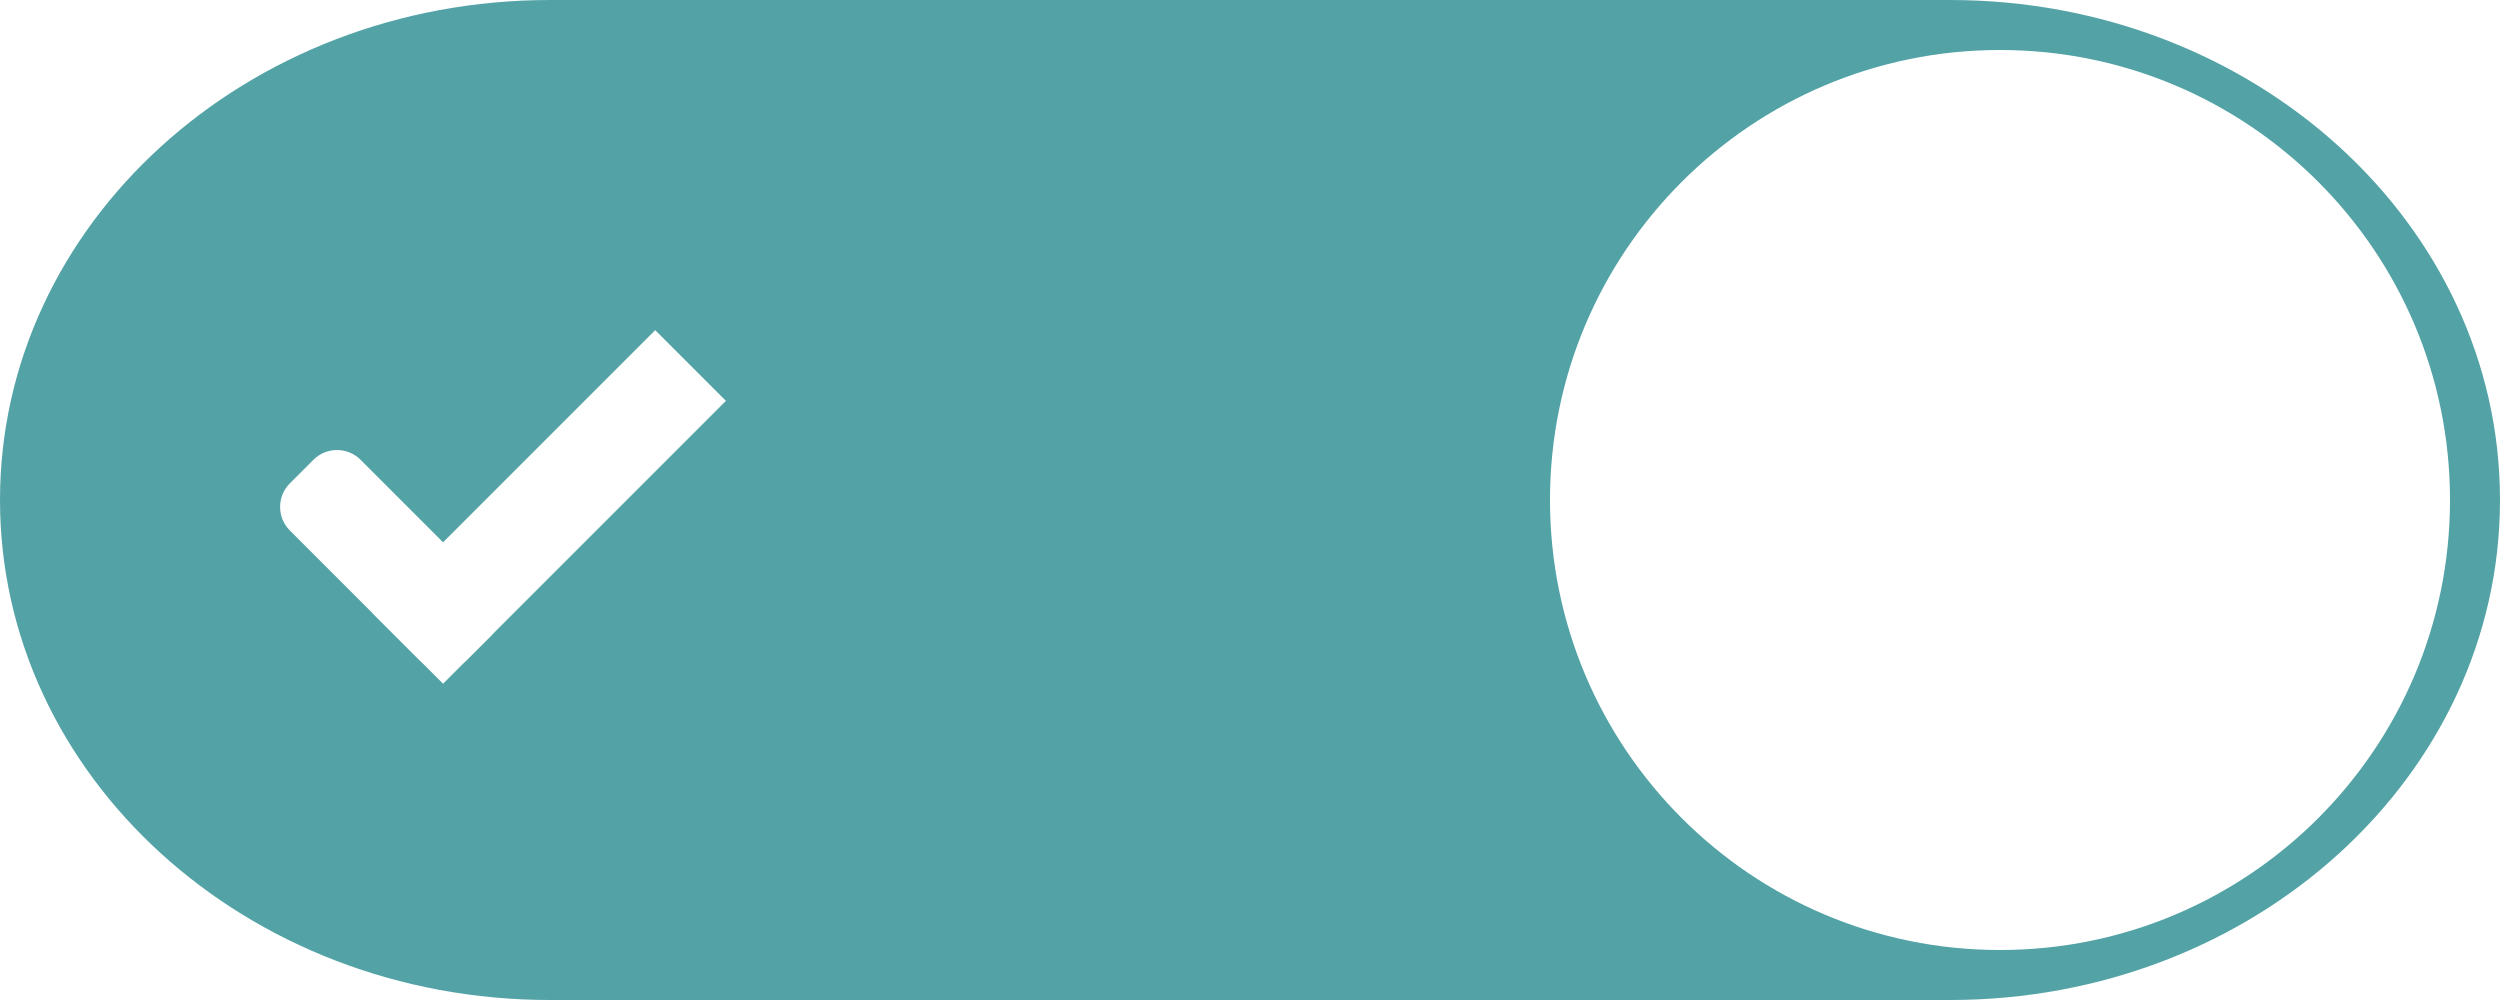
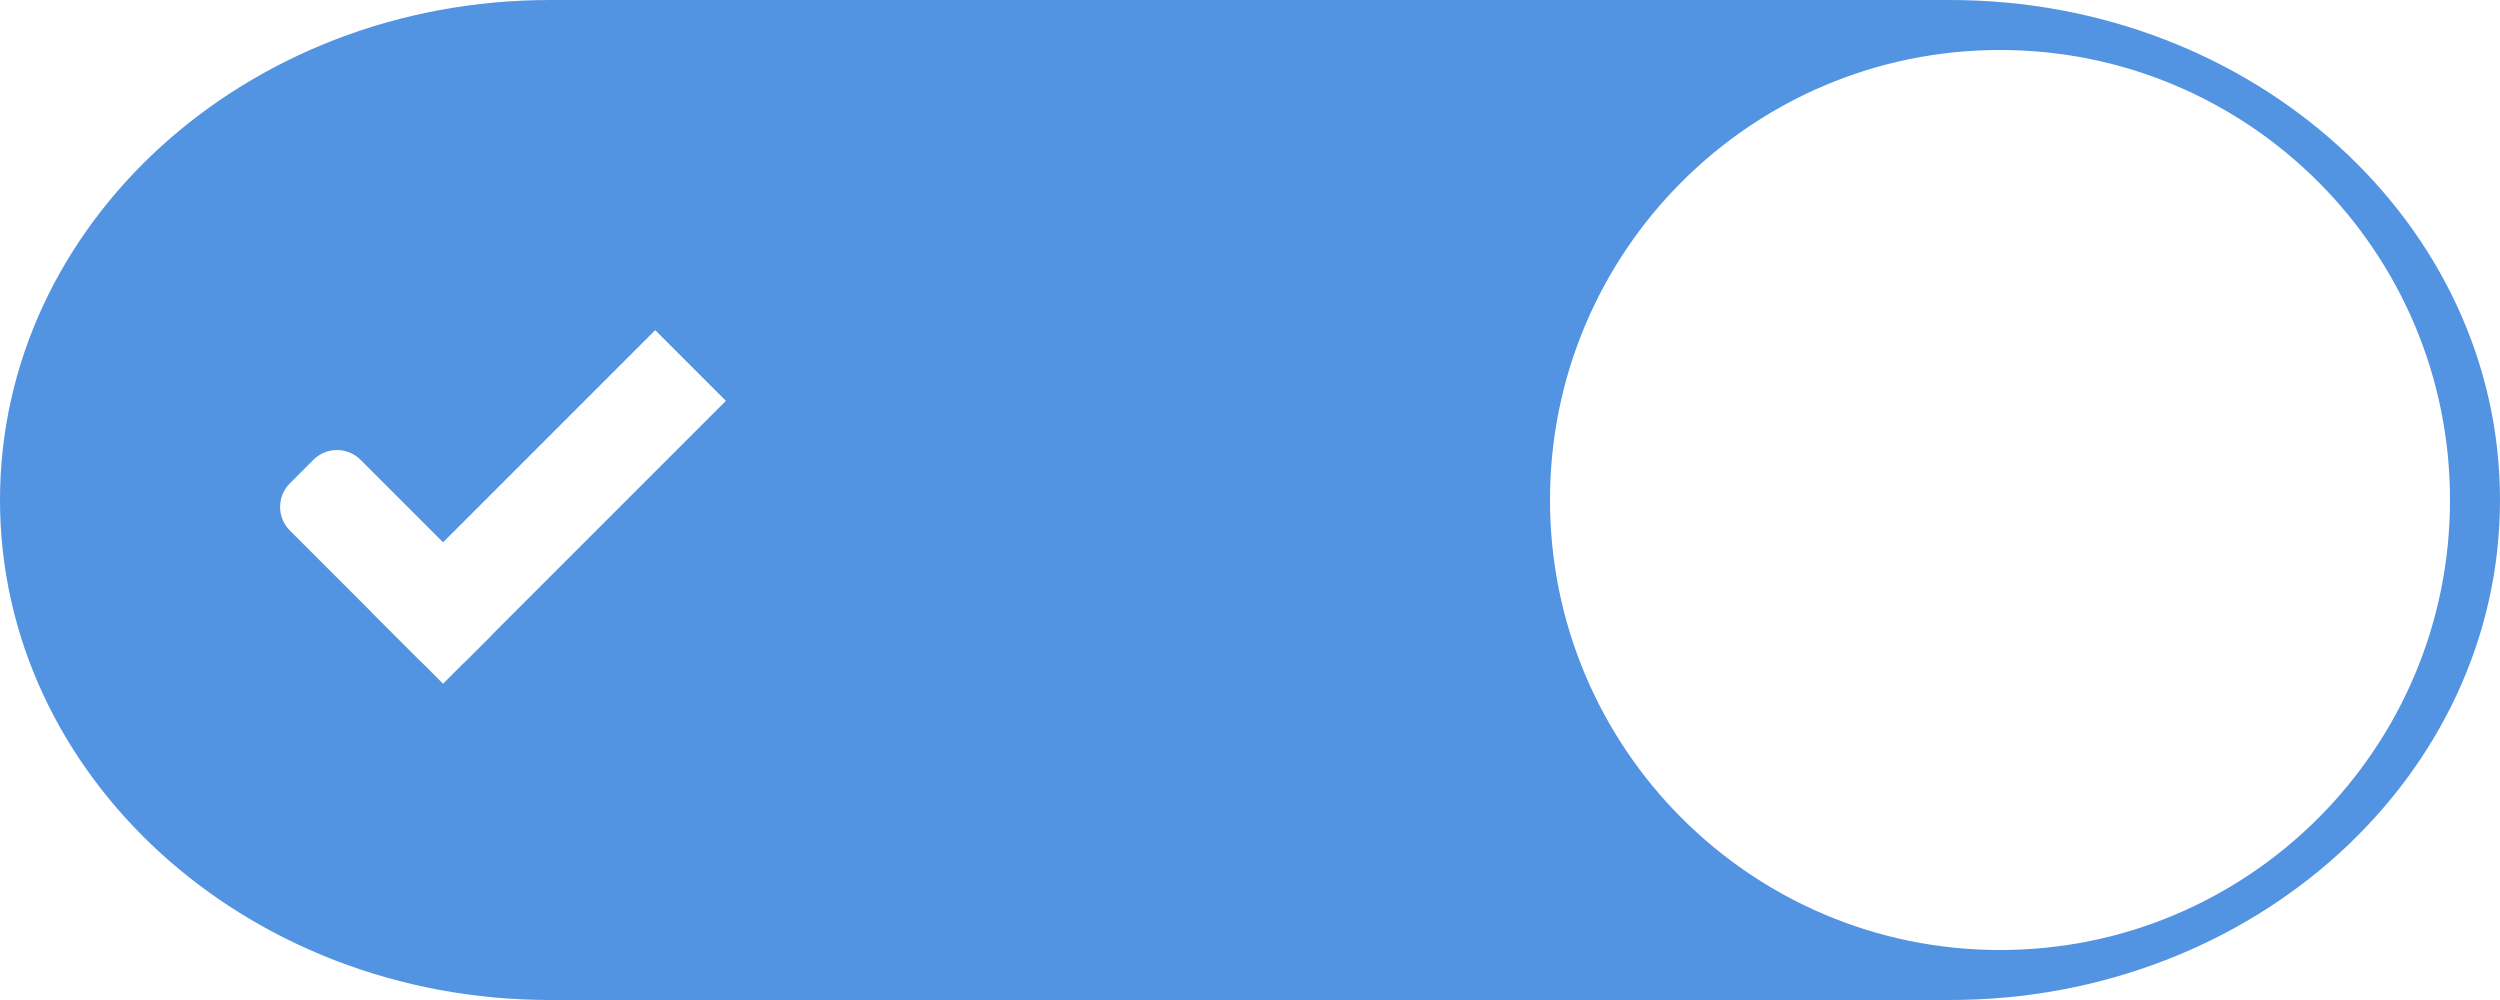
<svg xmlns="http://www.w3.org/2000/svg" xmlns:ns1="http://www.openswatchbook.org/uri/2009/osb" xmlns:xlink="http://www.w3.org/1999/xlink" width="50" height="20" id="svg7539" version="1.1">
  <defs id="defs7541">
    <linearGradient id="selected_fg_color" ns1:paint="solid">
      <stop style="stop-color:#ffffff;stop-opacity:1;" offset="0" id="stop4181" />
    </linearGradient>
    <linearGradient id="selected_bg_color" ns1:paint="solid">
-       <stop style="stop-color:#53A3A6;stop-opacity:1;" offset="0" id="stop4166" />
+       <stop style="stop-color:#5294e2;stop-opacity:1;" offset="0" id="stop4166" />
    </linearGradient>
    <linearGradient id="linearGradient4695-1-4-3-5-0-6">
      <stop id="stop4697-9-9-7-0-1-5" style="stop-color:#000000;stop-opacity:1;" offset="0" />
      <stop id="stop4699-5-8-9-0-4-0" style="stop-color:#000000;stop-opacity:0" offset="1" />
    </linearGradient>
    <linearGradient id="linearGradient3768-6">
      <stop style="stop-color:#0f0f0f;stop-opacity:1;" offset="0" id="stop3770-0" />
      <stop id="stop3778-6" offset="0.078" style="stop-color:#171717;stop-opacity:1;" />
      <stop style="stop-color:#171717;stop-opacity:1;" offset="0.974" id="stop3774-2" />
      <stop style="stop-color:#1b1b1b;stop-opacity:1;" offset="1" id="stop3776-2" />
    </linearGradient>
    <linearGradient id="linearGradient3969-0-4">
      <stop style="stop-color:#353537;stop-opacity:1;" offset="0" id="stop3971-2-6" />
      <stop style="stop-color:#4d4f52;stop-opacity:1;" offset="1" id="stop3973-0-1" />
    </linearGradient>
    <linearGradient id="linearGradient3938">
      <stop id="stop3940" offset="0" style="stop-color:#ffffff;stop-opacity:0;" />
      <stop id="stop3942" offset="1" style="stop-color:#ffffff;stop-opacity:0.549;" />
    </linearGradient>
    <linearGradient id="linearGradient6523">
      <stop id="stop6525" offset="0" style="stop-color:#1a1a1a;stop-opacity:1;" />
      <stop id="stop6527" offset="1" style="stop-color:#1a1a1a;stop-opacity:0;" />
    </linearGradient>
    <linearGradient id="linearGradient3938-6">
      <stop id="stop3940-4" offset="0" style="stop-color:#bebebe;stop-opacity:1;" />
      <stop id="stop3942-8" offset="1" style="stop-color:#ffffff;stop-opacity:1;" />
    </linearGradient>
    <linearGradient xlink:href="#selected_bg_color" id="linearGradient4168" x1="26" y1="1031.362" x2="26" y2="1051.362" gradientUnits="userSpaceOnUse" />
    <linearGradient xlink:href="#selected_fg_color" id="linearGradient4183" x1="980.05" y1="-456.095" x2="980.05" y2="-454.095" gradientUnits="userSpaceOnUse" />
    <linearGradient xlink:href="#selected_fg_color" id="linearGradient4185" x1="981.55" y1="-462.095" x2="981.55" y2="-454.095" gradientUnits="userSpaceOnUse" />
    <linearGradient xlink:href="#selected_fg_color" id="linearGradient4187" x1="41" y1="1032.362" x2="41" y2="1050.362" gradientUnits="userSpaceOnUse" />
  </defs>
  <g id="layer1" transform="translate(-120,88)">
    <g transform="translate(-886,-448)" style="display:inline;opacity:1" id="switch-active-2">
      <g id="layer1-9-0" transform="translate(885,450)" style="display:inline;opacity:1">
        <g style="display:inline" transform="translate(120,-117)" id="switch-active-8">
          <g id="g3900-1-87" transform="translate(0,-1004.362)">
            <rect style="display:inline;opacity:0;fill:#434343;fill-opacity:1;stroke:none;stroke-width:1;stroke-linecap:butt;stroke-linejoin:miter;stroke-miterlimit:4;stroke-dasharray:none;stroke-dashoffset:0;stroke-opacity:1" id="rect5465-3-3" width="52" height="24" x="0" y="1029.362" />
            <rect style="fill:url(#linearGradient4168);fill-opacity:1;fill-rule:nonzero;stroke:none" id="rect2987-0-8" width="50" height="20" x="1" y="1031.362" ry="11" rx="11" />
            <circle style="fill:url(#linearGradient4187);fill-opacity:1;fill-rule:nonzero;stroke:none" id="path3759-0" cx="41" cy="1041.362" r="9" />
          </g>
        </g>
      </g>
      <g transform="translate(-1.000316,0)" id="g4816">
        <rect transform="matrix(0.7071068,0.7071068,-0.7071068,0.7071068,0,0)" ry="0.667" rx="0.667" y="-456.095" x="977.55" height="2" width="5" id="rect3977-39-2" style="display:inline;opacity:1;fill:url(#linearGradient4183);fill-opacity:1;stroke:none" />
        <rect transform="matrix(0.7071068,0.7071068,-0.7071068,0.7071068,0,0)" ry="0" y="-462.095" x="980.55" height="8" width="2" id="rect3979-7-0" style="display:inline;opacity:1;fill:url(#linearGradient4185);fill-opacity:1;stroke:none" />
      </g>
    </g>
  </g>
</svg>
